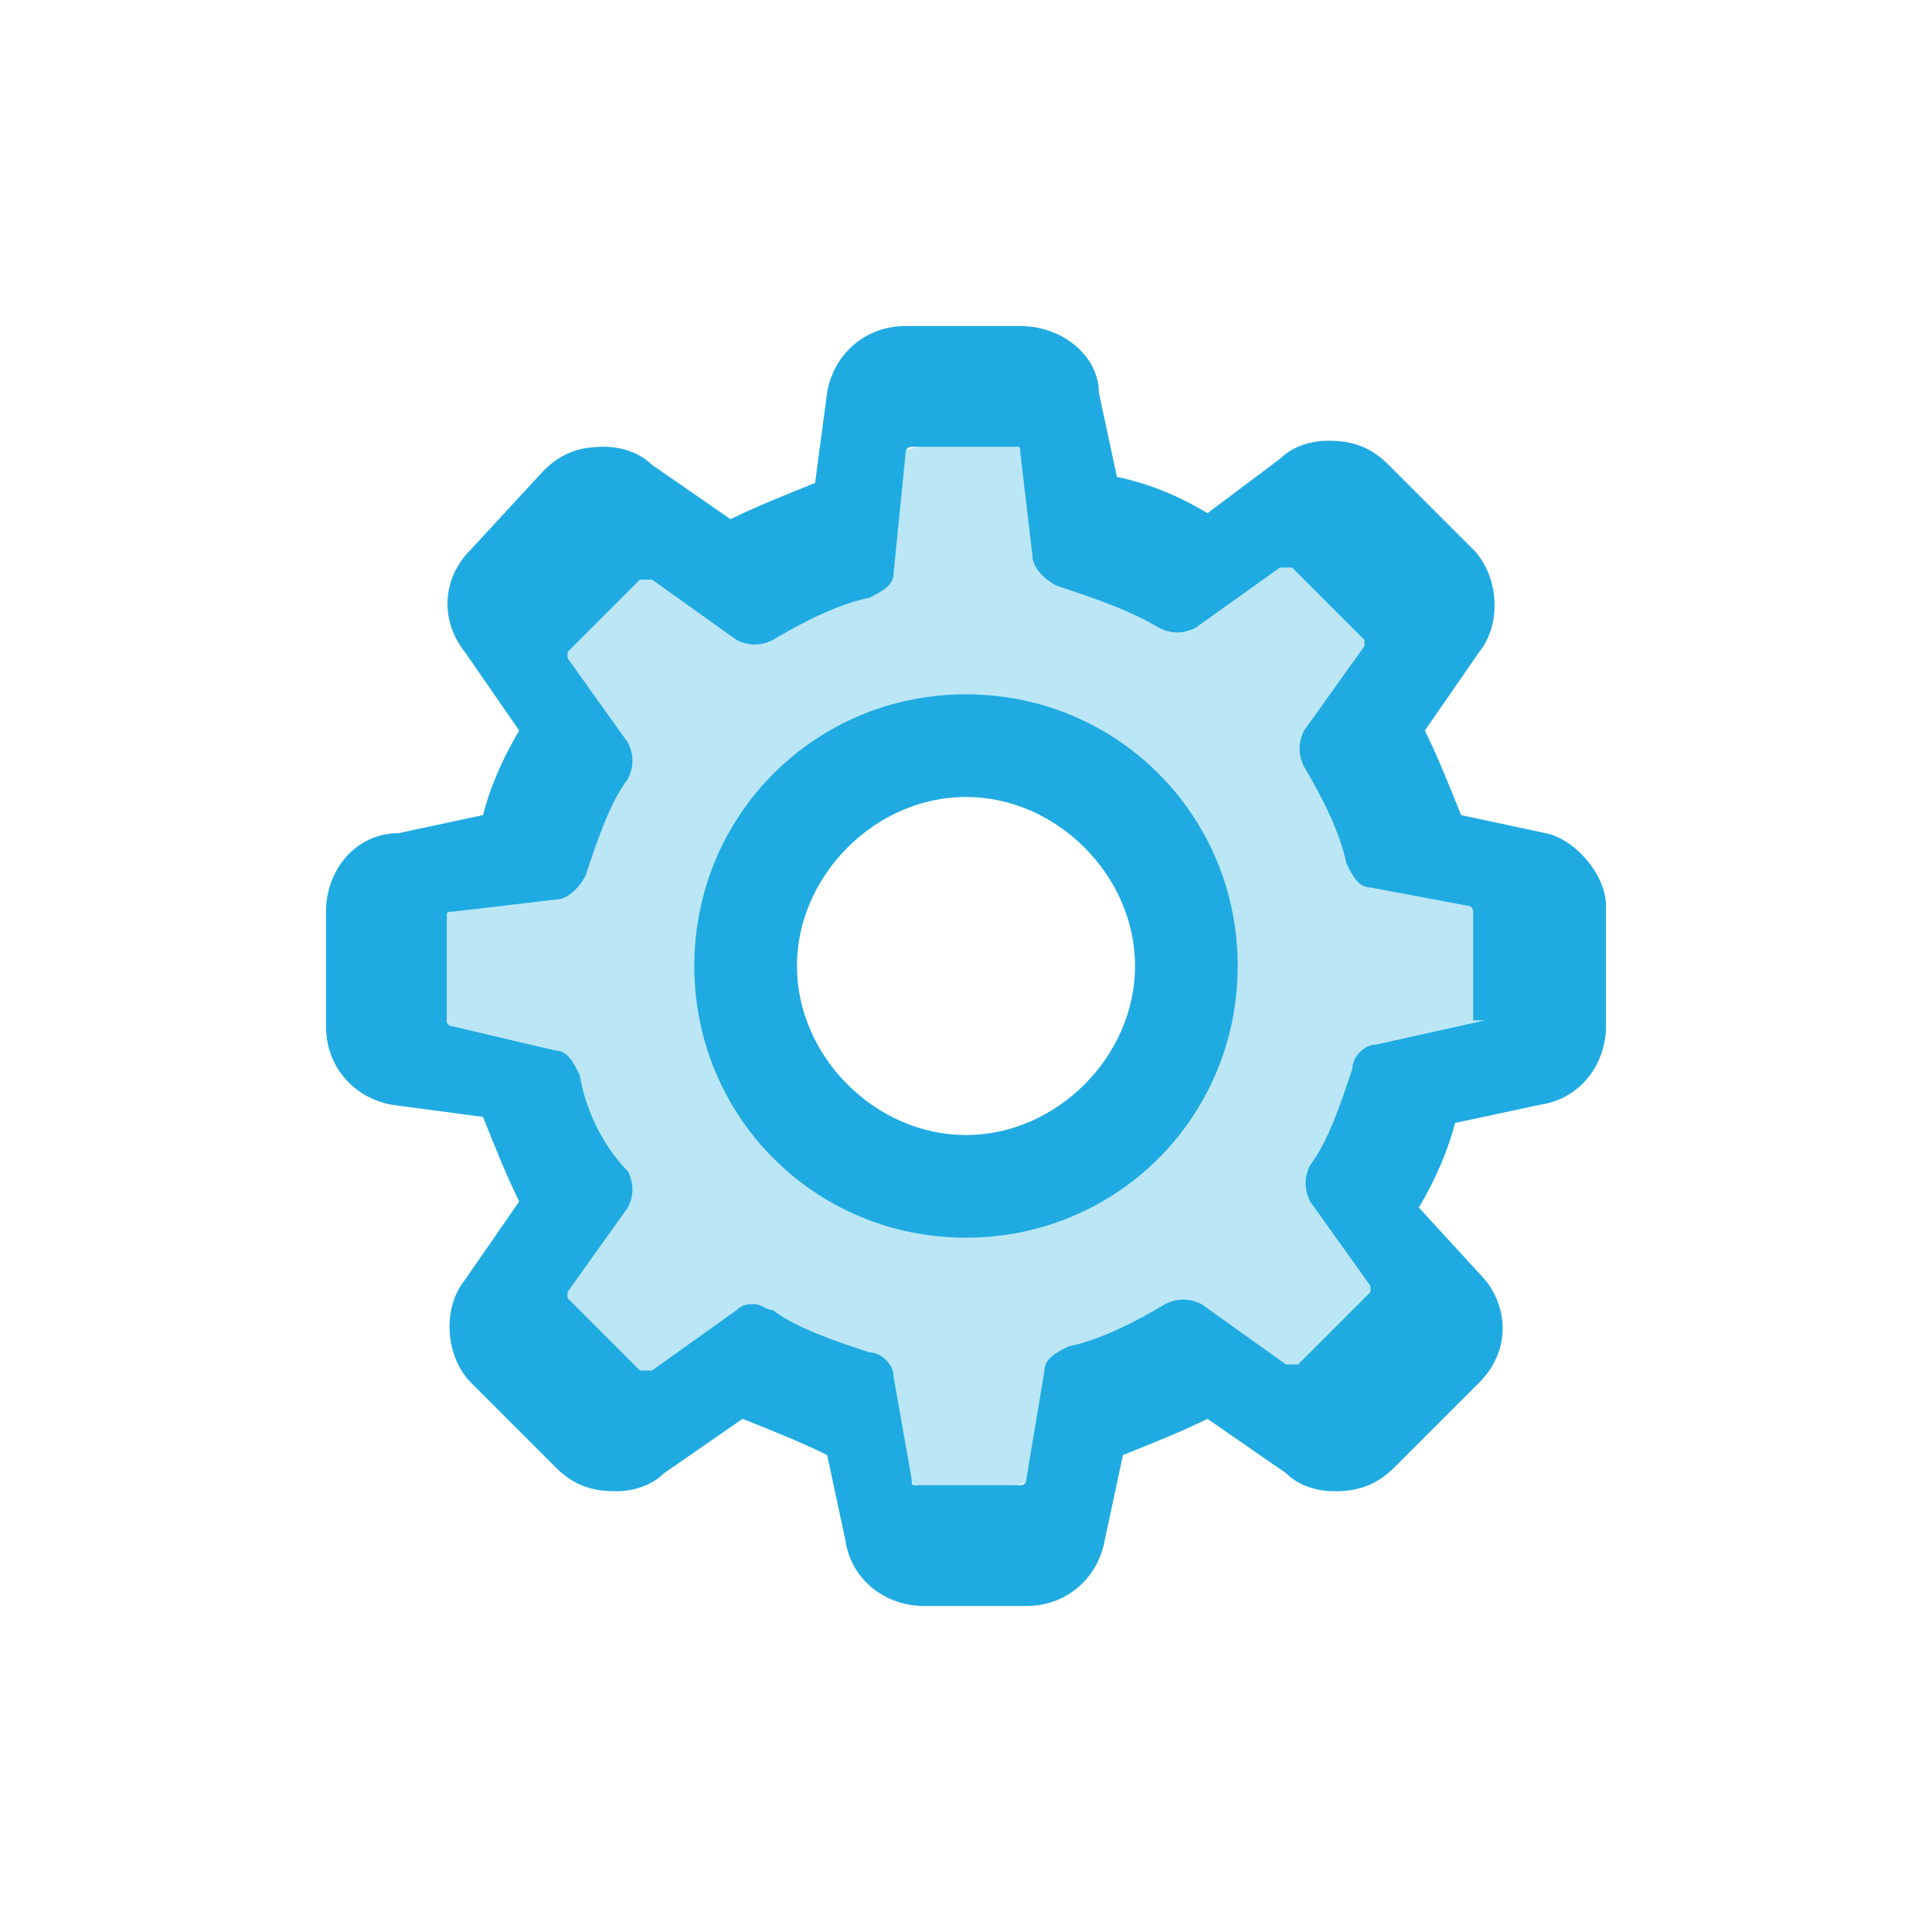
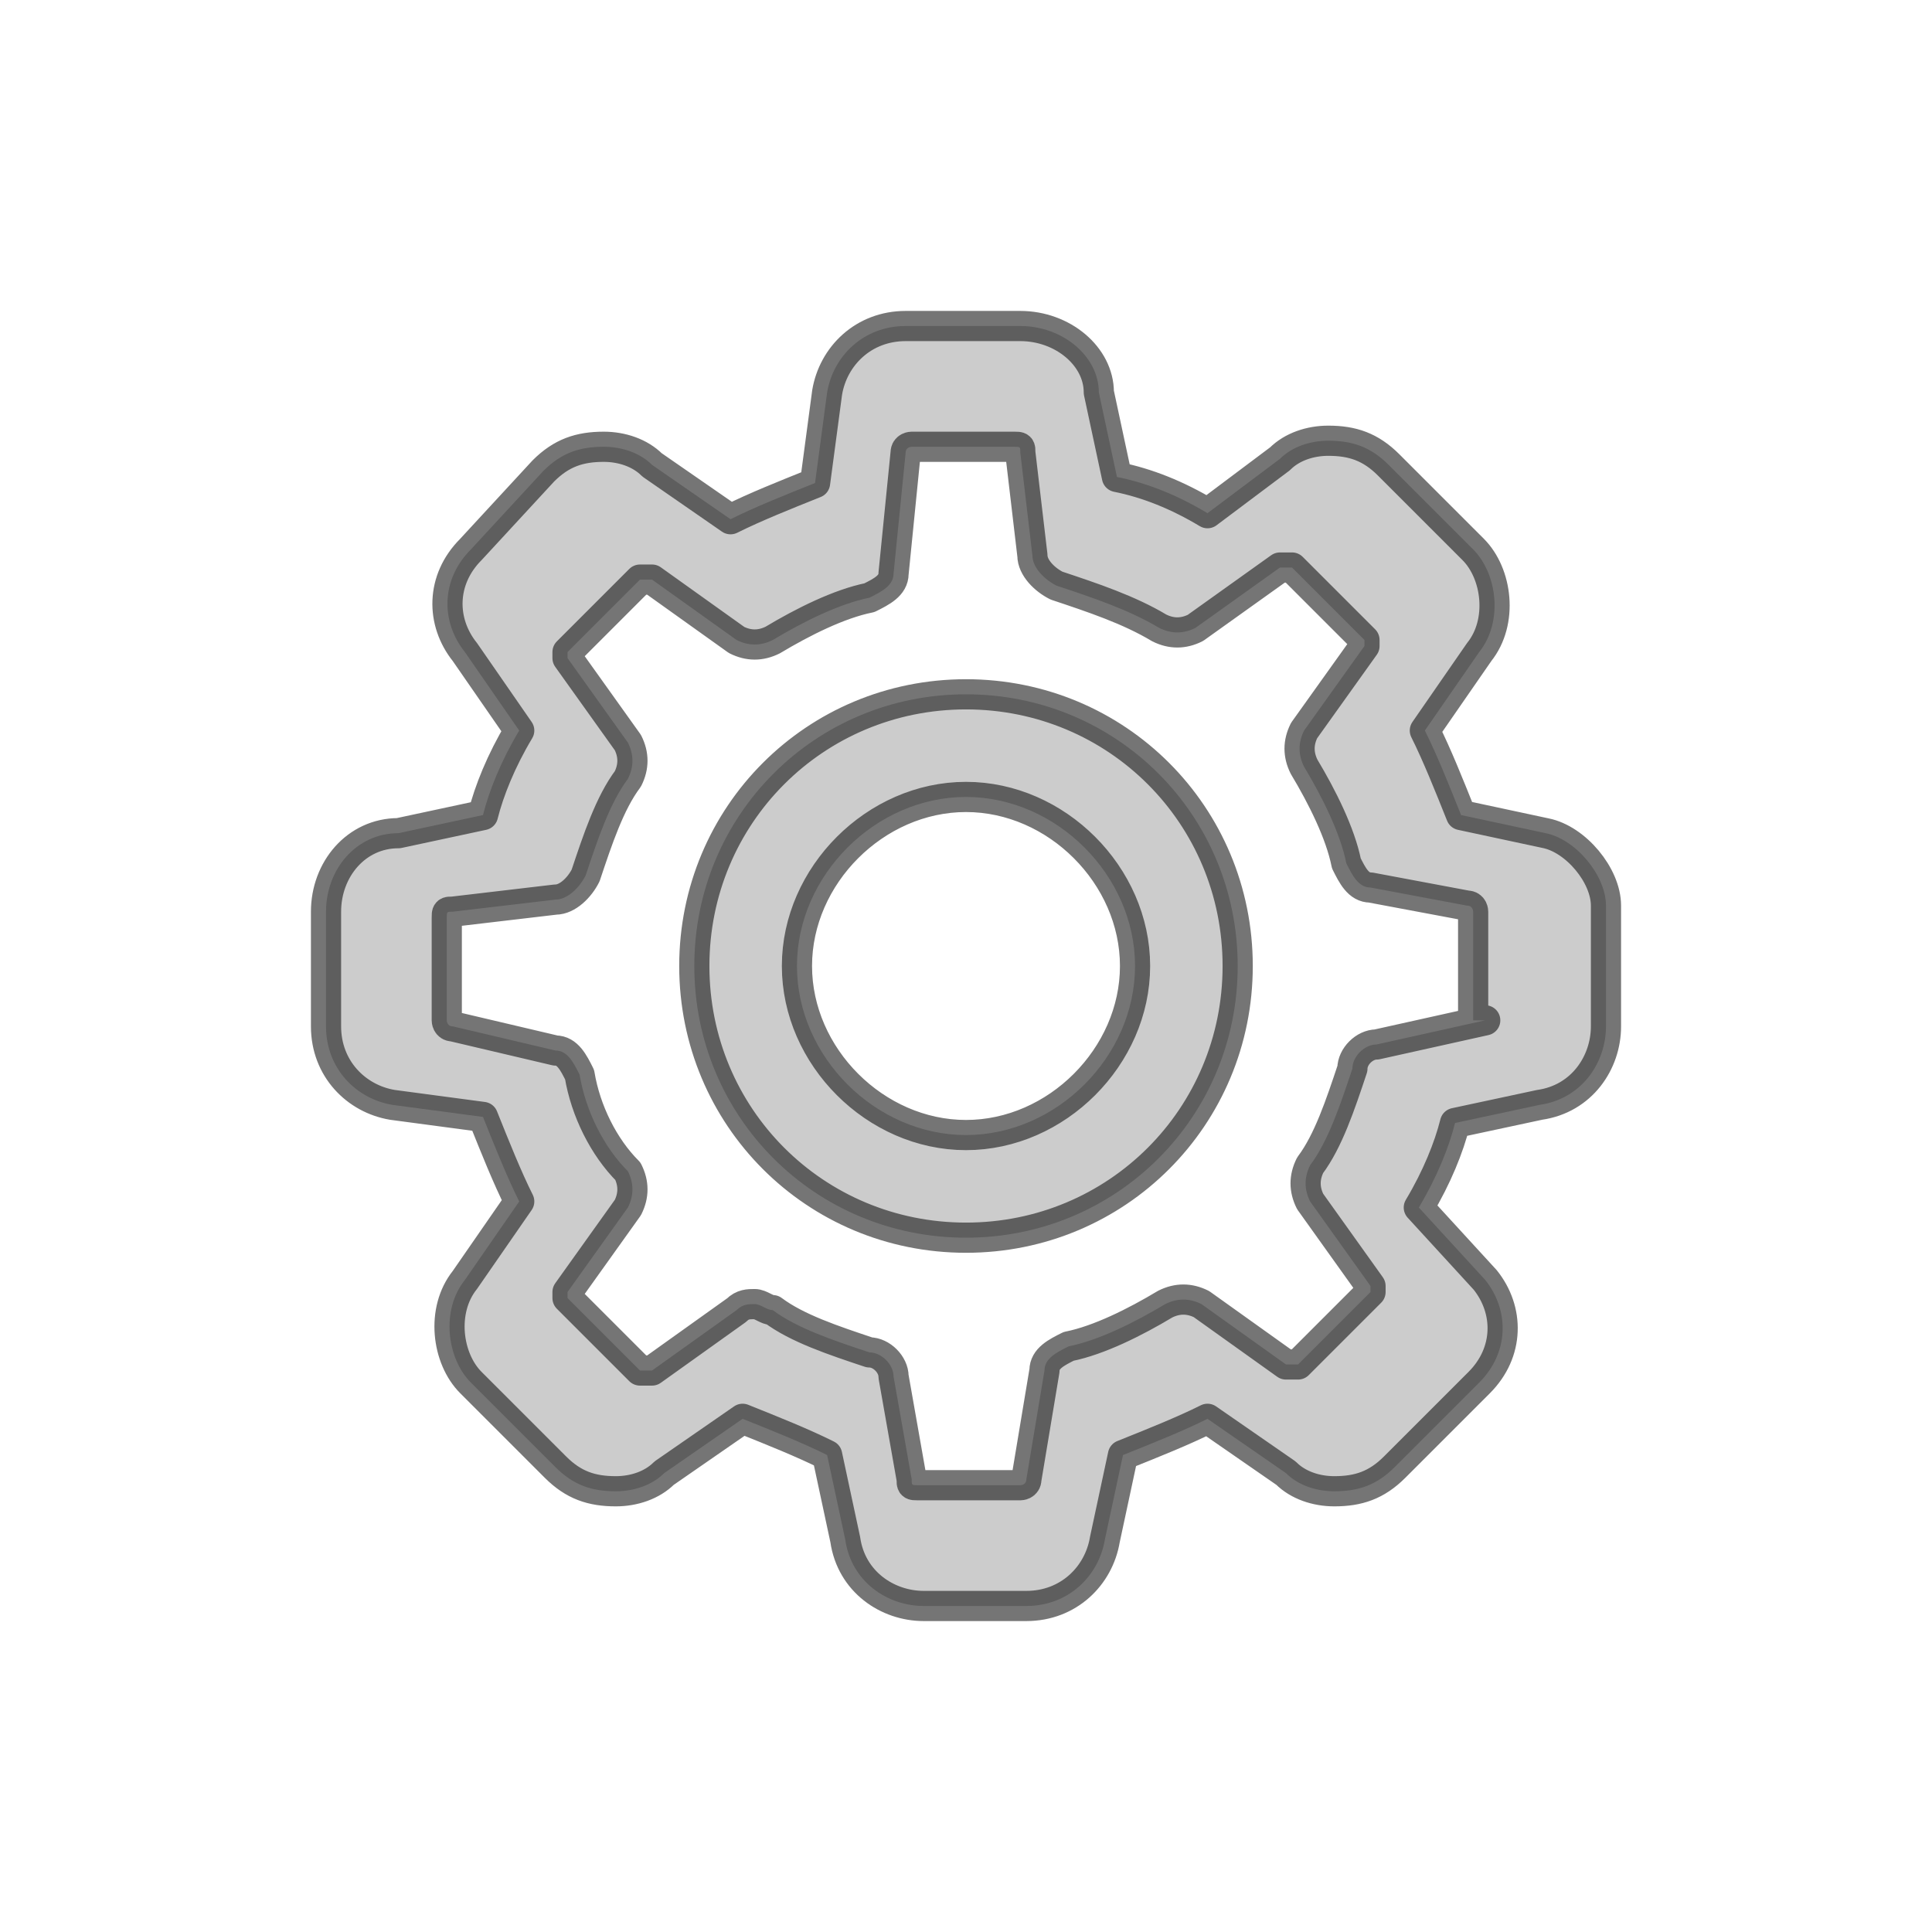
- <svg xmlns="http://www.w3.org/2000/svg" version="1.1" id="Layer_1" x="0px" y="0px" viewBox="0 0 32 32" style="enable-background:new 0 0 32 32;" xml:space="preserve">
-   <style type="text/css">
- 	.st0{opacity:0.302;}
- 	.st1{fill:#1FABE2;}
- </style>
-   <g id="Ellipse_1_copy" class="st0">
-     <g>
-       <path class="st1" d="M23.6,12.9c-0.5-1.1-0.7-2.2-1.4-3C21.3,9,20,8.7,18.9,8.3c-1-0.4-1.7-1-2.9-1S13.9,8,12.8,8.4    c-1.1,0.5-2.1,0.7-3,1.4c-0.9,0.8-1,1.8-1.4,2.9c-0.4,1.1-1.1,2-1.1,3.3s0.6,2,1,3.1c0.5,1.1,0.8,2.3,1.6,3.1    c0.8,0.8,1.8,1,2.9,1.4c1.1,0.4,2,1.1,3.2,1.1s2.3-0.7,3.4-1.2c1.1-0.4,1.9-0.6,2.8-1.4c0.9-0.9,1.1-1.9,1.4-3.1    c0.4-1,1.2-2,1.2-3.1C24.7,14.8,24,13.9,23.6,12.9z M16,19.9c-2.1,0-3.9-1.7-3.9-3.9s1.7-3.9,3.9-3.9s3.9,1.7,3.9,3.9    S18.1,19.9,16,19.9z" />
-     </g>
-   </g>
-   <g id="Shape_4_1_">
-     <g>
-       <path class="st1" d="M25.6,13.8l-1.4-0.3c-0.2-0.5-0.4-1-0.6-1.4l0.9-1.3c0.4-0.5,0.3-1.3-0.1-1.7L23,7.7c-0.3-0.3-0.6-0.4-1-0.4    c-0.3,0-0.6,0.1-0.8,0.3L20,8.5c-0.5-0.3-1-0.5-1.5-0.6l-0.3-1.4c0-0.6-0.6-1.1-1.3-1.1H15c-0.7,0-1.2,0.5-1.3,1.1L13.5,8    c-0.5,0.2-1,0.4-1.4,0.6l-1.3-0.9c-0.2-0.2-0.5-0.3-0.8-0.3c-0.4,0-0.7,0.1-1,0.4L7.8,9.1c-0.5,0.5-0.5,1.2-0.1,1.7l0.9,1.3    c-0.3,0.5-0.5,1-0.6,1.4l-1.4,0.3c-0.7,0-1.2,0.6-1.2,1.3V17c0,0.7,0.5,1.2,1.1,1.3L8,18.5c0.2,0.5,0.4,1,0.6,1.4l-0.9,1.3    c-0.4,0.5-0.3,1.3,0.1,1.7l1.4,1.4c0.3,0.3,0.6,0.4,1,0.4c0.3,0,0.6-0.1,0.8-0.3l1.3-0.9c0.5,0.2,1,0.4,1.4,0.6l0.3,1.4    c0.1,0.7,0.7,1.1,1.3,1.1H17c0.7,0,1.2-0.5,1.3-1.1l0.3-1.4c0.5-0.2,1-0.4,1.4-0.6l1.3,0.9c0.2,0.2,0.5,0.3,0.8,0.3    c0.4,0,0.7-0.1,1-0.4l1.4-1.4c0.5-0.5,0.5-1.2,0.1-1.7L23.5,20c0.3-0.5,0.5-1,0.6-1.4l1.4-0.3c0.7-0.1,1.1-0.7,1.1-1.3V15    C26.6,14.5,26.1,13.9,25.6,13.8z M24.6,16.9L24.6,16.9C24.6,17,24.6,17,24.6,16.9l-1.8,0.4c-0.2,0-0.4,0.2-0.4,0.4    c-0.2,0.6-0.4,1.2-0.7,1.6c-0.1,0.2-0.1,0.4,0,0.6l1,1.4v0.1l-1.2,1.2h-0.1c0,0,0,0-0.1,0l-1.4-1c-0.2-0.1-0.4-0.1-0.6,0    c-0.5,0.3-1.1,0.6-1.6,0.7c-0.2,0.1-0.4,0.2-0.4,0.4L17,24.5c0,0.1-0.1,0.1-0.1,0.1h-1.7c-0.1,0-0.1,0-0.1-0.1l-0.3-1.7    c0-0.2-0.2-0.4-0.4-0.4c-0.6-0.2-1.2-0.4-1.6-0.7c-0.1,0-0.2-0.1-0.3-0.1c-0.1,0-0.2,0-0.3,0.1l-1.4,1c0,0,0,0-0.1,0    c0,0,0,0-0.1,0l-1.2-1.2v-0.1l1-1.4c0.1-0.2,0.1-0.4,0-0.6C10,19,9.7,18.4,9.6,17.8c-0.1-0.2-0.2-0.4-0.4-0.4L7.5,17    c-0.1,0-0.1-0.1-0.1-0.1v-1.7c0-0.1,0-0.1,0.1-0.1l1.7-0.2c0.2,0,0.4-0.2,0.5-0.4c0.2-0.6,0.4-1.2,0.7-1.6c0.1-0.2,0.1-0.4,0-0.6    l-1-1.4v-0.1l1.2-1.2h0.1c0,0,0,0,0.1,0l1.4,1c0.2,0.1,0.4,0.1,0.6,0c0.5-0.3,1.1-0.6,1.6-0.7c0.2-0.1,0.4-0.2,0.4-0.4L15,7.5    c0-0.1,0.1-0.1,0.1-0.1h1.7c0.1,0,0.1,0,0.1,0.1l0.2,1.7c0,0.2,0.2,0.4,0.4,0.5c0.6,0.2,1.2,0.4,1.7,0.7c0.2,0.1,0.4,0.1,0.6,0    l1.4-1c0,0,0,0,0.1,0c0,0,0,0,0.1,0l1.2,1.2v0.1l-1,1.4c-0.1,0.2-0.1,0.4,0,0.6c0.3,0.5,0.6,1.1,0.7,1.6c0.1,0.2,0.2,0.4,0.4,0.4    l1.6,0.3c0.1,0,0.1,0.1,0.1,0.1v1.8H24.6z M16,11.5c-2.5,0-4.5,2-4.5,4.5s2,4.5,4.5,4.5s4.5-2,4.5-4.5S18.5,11.5,16,11.5z     M16,18.8c-1.5,0-2.8-1.3-2.8-2.8s1.3-2.8,2.8-2.8s2.8,1.3,2.8,2.8S17.5,18.8,16,18.8z" />
-     </g>
-   </g>
+ <svg xmlns="http://www.w3.org/2000/svg" width="100%" height="100%" viewBox="0 0 32 32" version="1.1" xml:space="preserve" style="fill-rule:evenodd;clip-rule:evenodd;stroke-linejoin:round;stroke-miterlimit:1.414;">
+   <path id="Ellipse_1_copy" d="M23.6,12.9C23.1,11.8 22.9,10.7 22.2,9.9C21.3,9 20,8.7 18.9,8.3C17.9,7.9 17.2,7.3 16,7.3C14.8,7.3 13.9,8 12.8,8.4C11.7,8.9 10.7,9.1 9.8,9.8C8.9,10.6 8.8,11.6 8.4,12.7C8,13.8 7.3,14.7 7.3,16C7.3,17.3 7.9,18 8.3,19.1C8.8,20.2 9.1,21.4 9.9,22.2C10.7,23 11.7,23.2 12.8,23.6C13.9,24 14.8,24.7 16,24.7C17.2,24.7 18.3,24 19.4,23.5C20.5,23.1 21.3,22.9 22.2,22.1C23.1,21.2 23.3,20.2 23.6,19C24,18 24.8,17 24.8,15.9C24.7,14.8 24,13.9 23.6,12.9ZM16,19.9C13.9,19.9 12.1,18.2 12.1,16C12.1,13.8 13.8,12.1 16,12.1C18.2,12.1 19.9,13.8 19.9,16C19.9,18.2 18.1,19.9 16,19.9Z" style="fill:none;" />
+   <path id="Shape_4_1_" d="M25.6,13.8L24.2,13.5C24,13 23.8,12.5 23.6,12.1L24.5,10.8C24.9,10.3 24.8,9.5 24.4,9.1L23,7.7C22.7,7.4 22.4,7.3 22,7.3C21.7,7.3 21.4,7.4 21.2,7.6L20,8.5C19.5,8.2 19,8 18.5,7.9L18.2,6.5C18.2,5.9 17.6,5.4 16.9,5.4L15,5.4C14.3,5.4 13.8,5.9 13.7,6.5L13.5,8C13,8.2 12.5,8.4 12.1,8.6L10.8,7.7C10.6,7.5 10.3,7.4 10,7.4C9.6,7.4 9.3,7.5 9,7.8L7.8,9.1C7.3,9.6 7.3,10.3 7.7,10.8L8.6,12.1C8.3,12.6 8.1,13.1 8,13.5L6.6,13.8C5.9,13.8 5.4,14.4 5.4,15.1L5.4,17C5.4,17.7 5.9,18.2 6.5,18.3L8,18.5C8.2,19 8.4,19.5 8.6,19.9L7.7,21.2C7.3,21.7 7.4,22.5 7.8,22.9L9.2,24.3C9.5,24.6 9.8,24.7 10.2,24.7C10.5,24.7 10.8,24.6 11,24.4L12.3,23.5C12.8,23.7 13.3,23.9 13.7,24.1L14,25.5C14.1,26.2 14.7,26.6 15.3,26.6L17,26.6C17.7,26.6 18.2,26.1 18.3,25.5L18.6,24.1C19.1,23.9 19.6,23.7 20,23.5L21.3,24.4C21.5,24.6 21.8,24.7 22.1,24.7C22.5,24.7 22.8,24.6 23.1,24.3L24.5,22.9C25,22.4 25,21.7 24.6,21.2L23.5,20C23.8,19.5 24,19 24.1,18.6L25.5,18.3C26.2,18.2 26.6,17.6 26.6,17L26.6,15C26.6,14.5 26.1,13.9 25.6,13.8ZM24.6,16.9C24.6,17 24.6,17 24.6,16.9L22.8,17.3C22.6,17.3 22.4,17.5 22.4,17.7C22.2,18.3 22,18.9 21.7,19.3C21.6,19.5 21.6,19.7 21.7,19.9L22.7,21.3L22.7,21.4L21.5,22.6L21.4,22.6L21.3,22.6L19.9,21.6C19.7,21.5 19.5,21.5 19.3,21.6C18.8,21.9 18.2,22.2 17.7,22.3C17.5,22.4 17.3,22.5 17.3,22.7L17,24.5C17,24.6 16.9,24.6 16.9,24.6L15.2,24.6C15.1,24.6 15.1,24.6 15.1,24.5L14.8,22.8C14.8,22.6 14.6,22.4 14.4,22.4C13.8,22.2 13.2,22 12.8,21.7C12.7,21.7 12.6,21.6 12.5,21.6C12.4,21.6 12.3,21.6 12.2,21.7L10.8,22.7L10.7,22.7L10.6,22.7L9.4,21.5L9.4,21.4L10.4,20C10.5,19.8 10.5,19.6 10.4,19.4C10,19 9.7,18.4 9.6,17.8C9.5,17.6 9.4,17.4 9.2,17.4L7.5,17C7.4,17 7.4,16.9 7.4,16.9L7.4,15.2C7.4,15.1 7.4,15.1 7.5,15.1L9.2,14.9C9.4,14.9 9.6,14.7 9.7,14.5C9.9,13.9 10.1,13.3 10.4,12.9C10.5,12.7 10.5,12.5 10.4,12.3L9.4,10.9L9.4,10.8L10.6,9.6L10.8,9.6L12.2,10.6C12.4,10.7 12.6,10.7 12.8,10.6C13.3,10.3 13.9,10 14.4,9.9C14.6,9.8 14.8,9.7 14.8,9.5L15,7.5C15,7.4 15.1,7.4 15.1,7.4L16.8,7.4C16.9,7.4 16.9,7.4 16.9,7.5L17.1,9.2C17.1,9.4 17.3,9.6 17.5,9.7C18.1,9.9 18.7,10.1 19.2,10.4C19.4,10.5 19.6,10.5 19.8,10.4L21.2,9.4L21.4,9.4L22.6,10.6L22.6,10.7L21.6,12.1C21.5,12.3 21.5,12.5 21.6,12.7C21.9,13.2 22.2,13.8 22.3,14.3C22.4,14.5 22.5,14.7 22.7,14.7L24.3,15C24.4,15 24.4,15.1 24.4,15.1L24.4,16.9L24.6,16.9ZM16,11.5C13.5,11.5 11.5,13.5 11.5,16C11.5,18.5 13.5,20.5 16,20.5C18.5,20.5 20.5,18.5 20.5,16C20.5,13.5 18.5,11.5 16,11.5ZM16,18.8C14.5,18.8 13.2,17.5 13.2,16C13.2,14.5 14.5,13.2 16,13.2C17.5,13.2 18.8,14.5 18.8,16C18.8,17.5 17.5,18.8 16,18.8Z" style="fill:rgb(204,204,204);fill-rule:nonzero;stroke:black;stroke-opacity:0.541;stroke-width:0.5px;" />
</svg>
